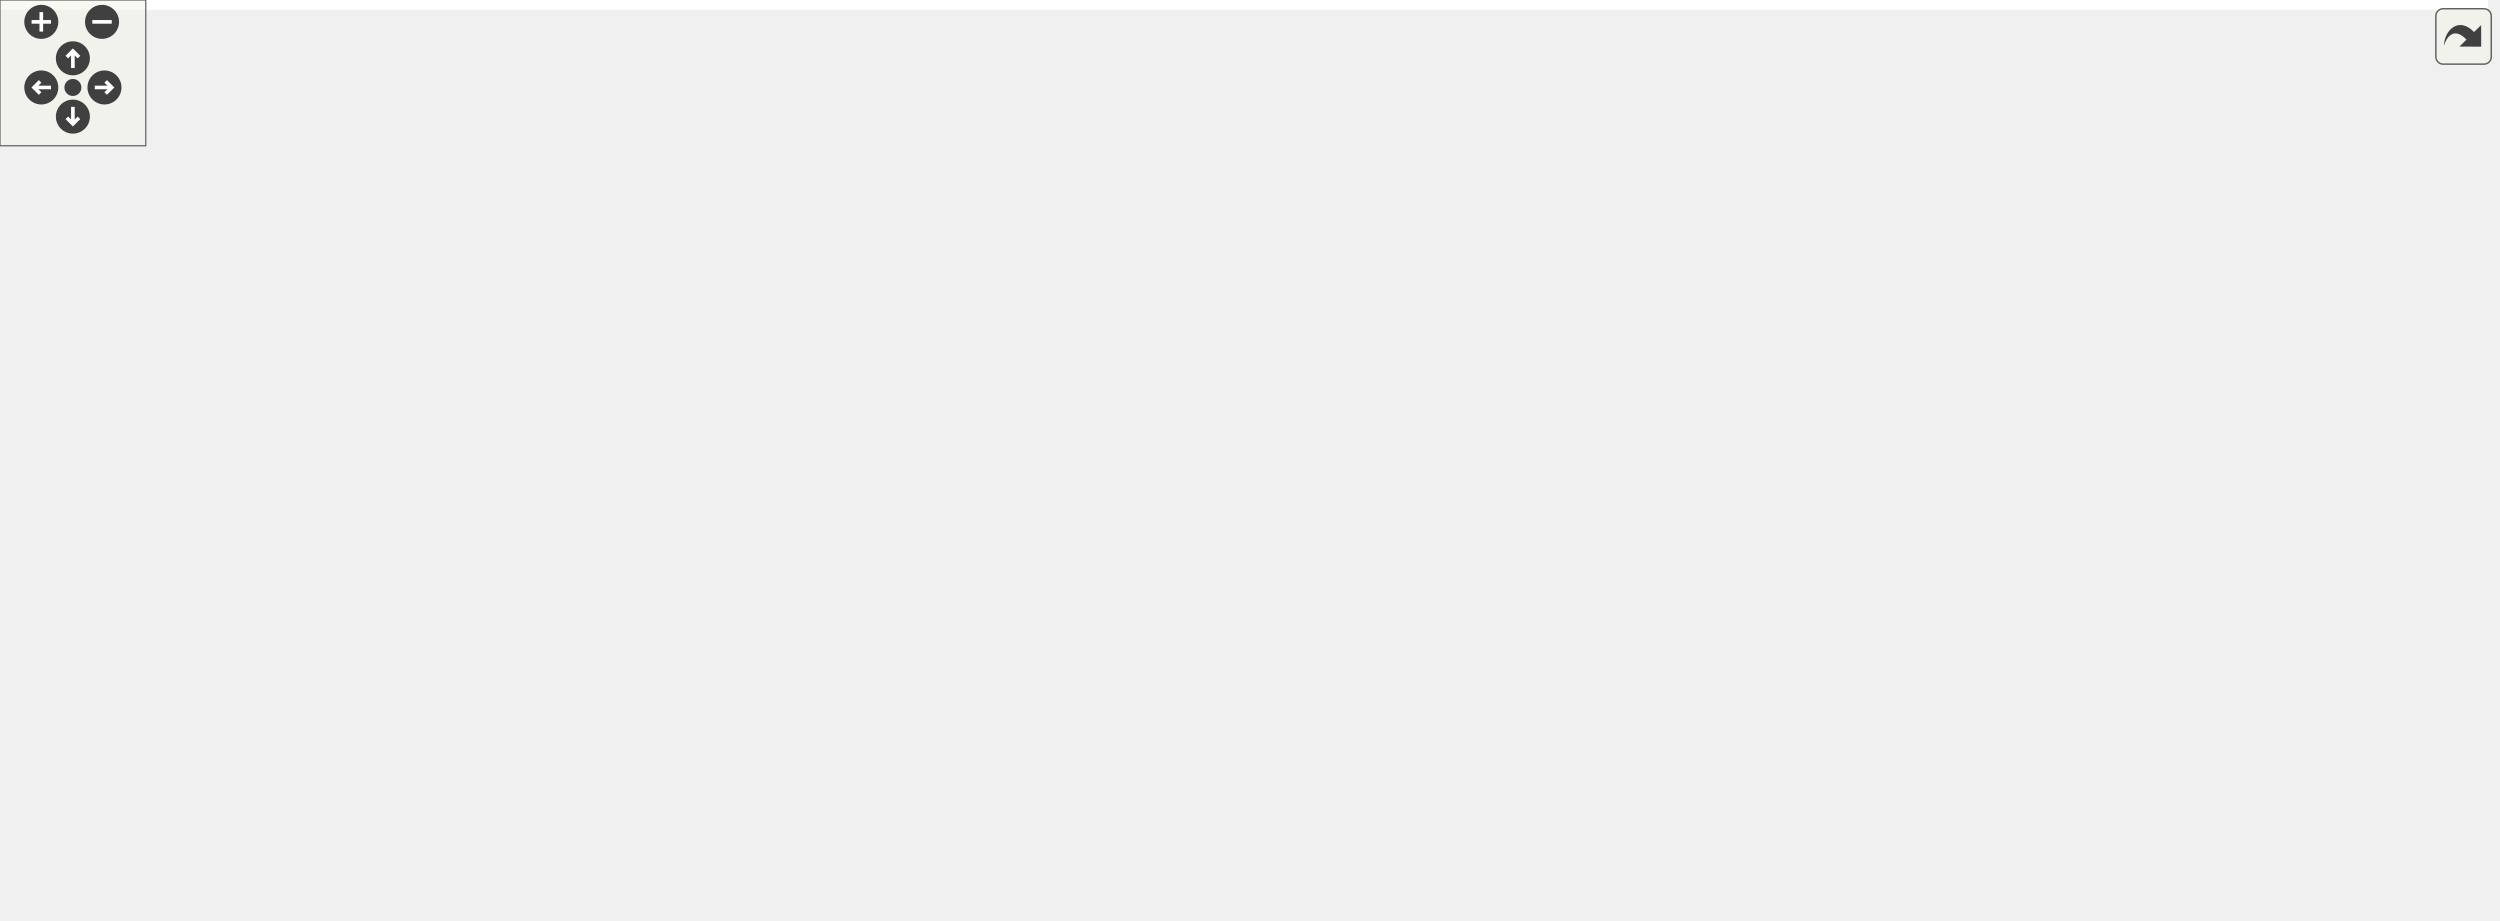
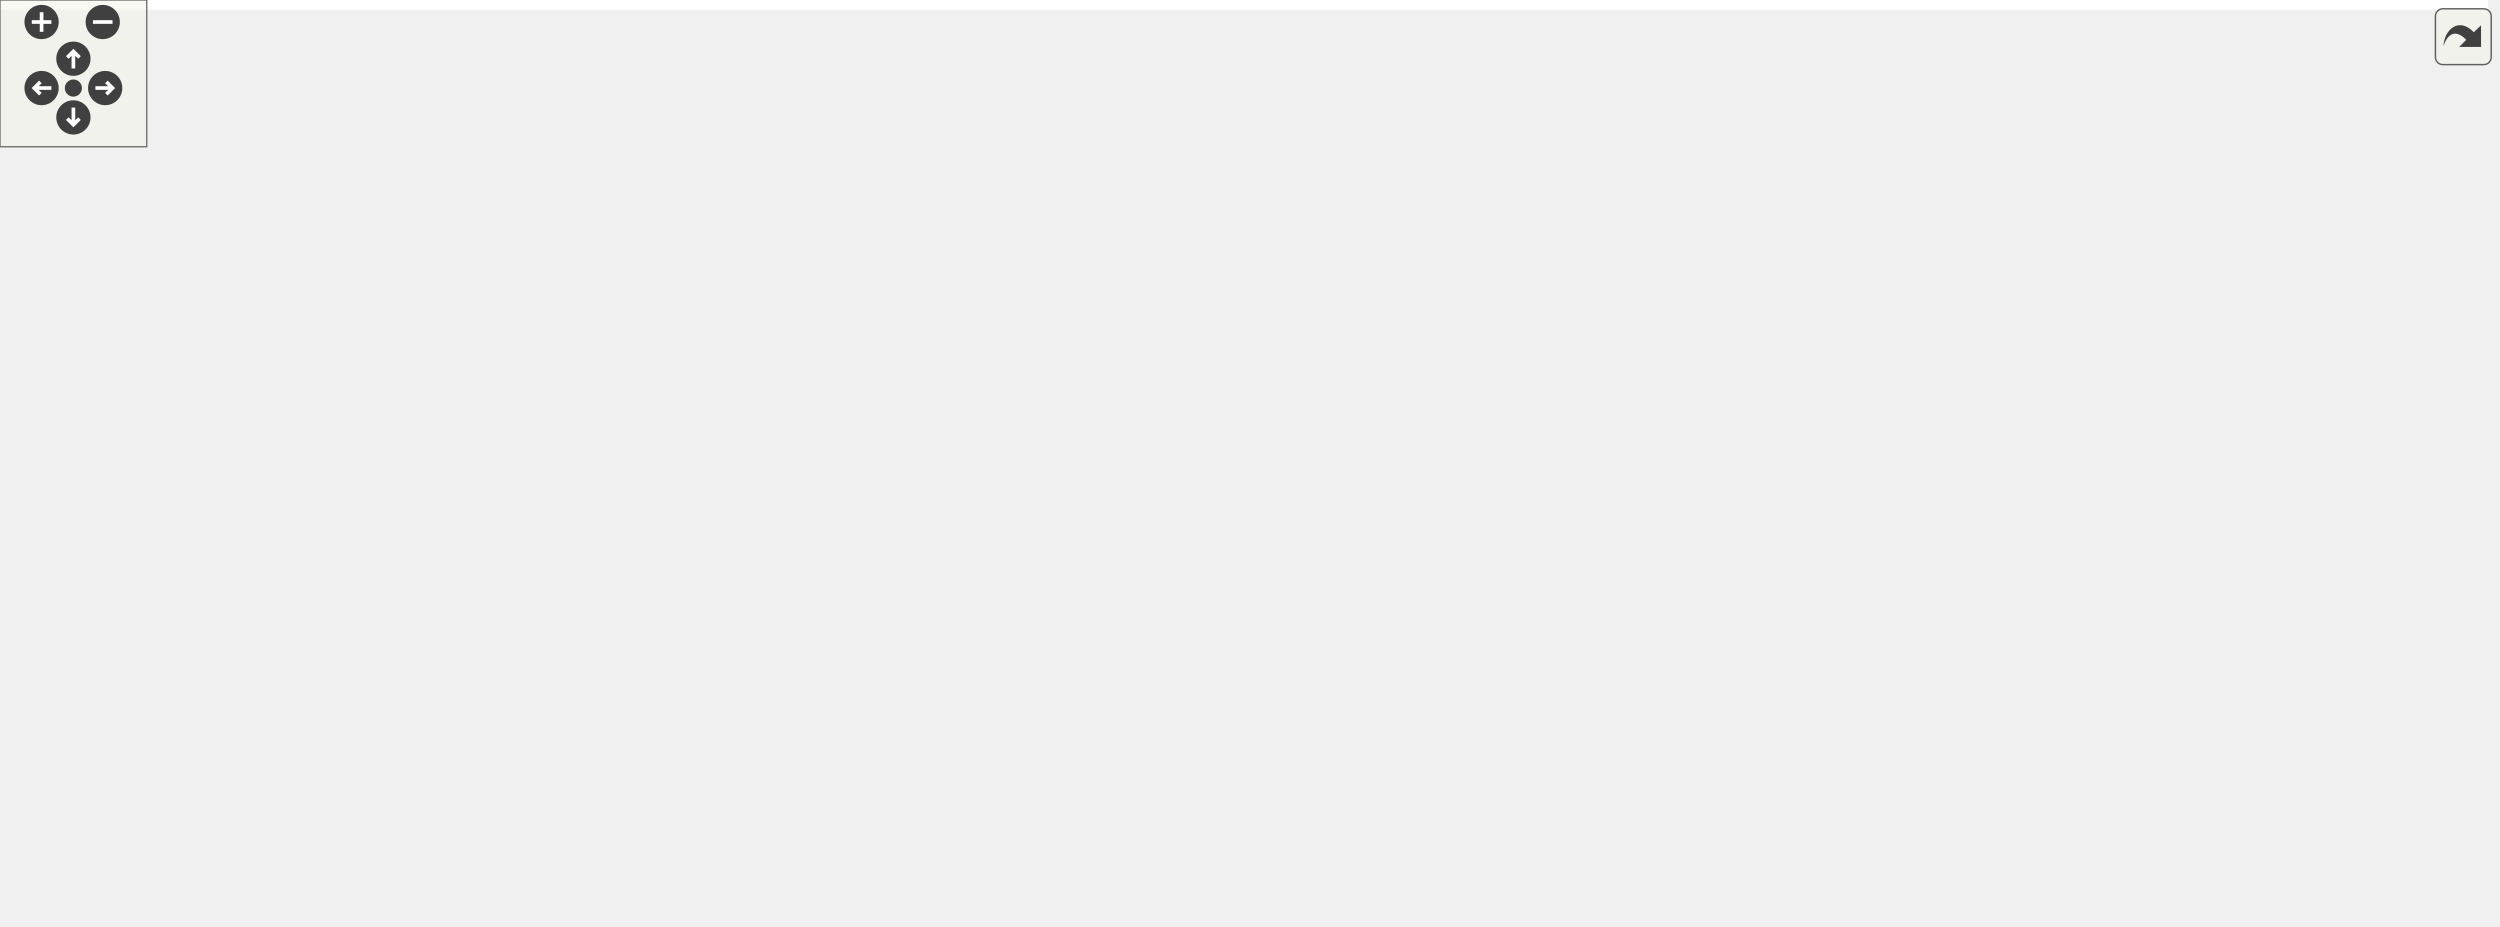
<svg xmlns="http://www.w3.org/2000/svg" xmlns:xlink="http://www.w3.org/1999/xlink" id="main" version="1.1" xml:space="preserve">
  <style type="text/css">
.edge:hover path { stroke: red; }
.edge:hover polygon { stroke: red; fill: red; }
</style>
  <defs>
    <circle id="rim" cx="0" cy="0" r="7" />
    <circle id="rim2" cx="0" cy="0" r="3.5" />
    <g id="zoomPlus">
      <use xlink:href="#rim" fill="#404040">
        <set attributeName="fill" to="#808080" begin="zoomplus.mouseover" end="zoomplus.mouseout" />
      </use>
      <path d="M-4,0h8M0,-4v8" fill="none" stroke="white" stroke-width="1.5" pointer-events="none" />
    </g>
    <g id="zoomMin">
      <use xlink:href="#rim" fill="#404040">
        <set attributeName="fill" to="#808080" begin="zoomminus.mouseover" end="zoomminus.mouseout" />
      </use>
      <path d="M-4,0h8" fill="none" stroke="white" stroke-width="1.5" pointer-events="none" />
    </g>
    <g id="dirArrow">
      <path fill="none" stroke="white" stroke-width="1.5" d="M0,-3.0v7 M-2.5,-0.5L0,-3.0L2.5,-0.5" />
    </g>
    <g id="resetDef">
      <use xlink:href="#rim2" fill="#404040">
        <set attributeName="fill" to="#808080" begin="reset.mouseover" end="reset.mouseout" />
      </use>
    </g>
  </defs>
  <svg id="graph" class="graph">
    <g id="viewport">
-       <polygon fill="white" stroke="transparent" points="-4,4 -4,-318 1024,-318 1024,4 -4,4" />
+       <polygon fill="white" stroke="transparent" points="-4,4 -4,-318 1017,-318 1017,4 -4,4" />
      <g id="node1" class="node">
        <g id="a_node1">
          <a xlink:title=" ">
            <polygon fill="#bfbfbf" stroke="black" points="143,-199.5 143,-218.5 236,-218.5 236,-199.5 143,-199.5" />
            <text text-anchor="middle" x="189.5" y="-206.5" font-family="Helvetica,sans-Serif" font-size="10.00">DspComparator</text>
          </a>
        </g>
      </g>
      <g id="node3" class="node">
        <g id="a_node3">
          <a xlink:href="classAxiStreamBatcherEventBuilder.html" target="_top" xlink:title=" ">
            <polygon fill="white" stroke="black" points="272,-294.5 272,-313.5 439,-313.5 439,-294.5 272,-294.5" />
            <text text-anchor="middle" x="355.5" y="-301.5" font-family="Helvetica,sans-Serif" font-size="10.00">AxiStreamBatcherEventBuilder</text>
          </a>
        </g>
      </g>
      <g id="edge2" class="edge">
        <path fill="none" stroke="midnightblue" d="M204.32,-226.41C219.17,-243.91 244.4,-270.33 272,-285 279.27,-288.86 287.3,-291.94 295.42,-294.4" />
        <polygon fill="midnightblue" stroke="midnightblue" points="206.96,-224.11 197.9,-218.63 201.56,-228.57 206.96,-224.11" />
      </g>
      <g id="node4" class="node">
        <g id="a_node4">
          <a xlink:href="classAxiStreamDmaV2Desc.html" target="_top" xlink:title=" ">
            <polygon fill="white" stroke="black" points="291.5,-256.5 291.5,-275.5 419.5,-275.5 419.5,-256.5 291.5,-256.5" />
            <text text-anchor="middle" x="355.5" y="-263.5" font-family="Helvetica,sans-Serif" font-size="10.00">AxiStreamDmaV2Desc</text>
          </a>
        </g>
      </g>
      <g id="edge3" class="edge">
        <path fill="none" stroke="midnightblue" d="M217.25,-223.21C232.88,-231.07 253.17,-240.52 272,-247 282.56,-250.63 294.13,-253.78 305.16,-256.42" />
        <polygon fill="midnightblue" stroke="midnightblue" points="218.67,-220.01 208.18,-218.57 215.48,-226.24 218.67,-220.01" />
      </g>
      <g id="node6" class="node">
        <g id="a_node6">
          <a xlink:href="classAxiStreamDmaV2Read.html" target="_top" xlink:title=" ">
            <polygon fill="white" stroke="black" points="291.5,-218.5 291.5,-237.5 419.5,-237.5 419.5,-218.5 291.5,-218.5" />
            <text text-anchor="middle" x="355.5" y="-225.5" font-family="Helvetica,sans-Serif" font-size="10.00">AxiStreamDmaV2Read</text>
          </a>
        </g>
      </g>
      <g id="edge5" class="edge">
        <path fill="none" stroke="midnightblue" d="M246.45,-215.48C260.88,-217.15 276.52,-218.97 291.29,-220.68" />
        <polygon fill="midnightblue" stroke="midnightblue" points="246.52,-211.97 236.18,-214.29 245.71,-218.92 246.52,-211.97" />
      </g>
      <g id="node7" class="node">
        <g id="a_node7">
          <a xlink:href="classAxiStreamPrbsFlowCtrl.html" target="_top" xlink:title=" ">
            <polygon fill="white" stroke="black" points="291,-180.5 291,-199.5 420,-199.5 420,-180.5 291,-180.5" />
            <text text-anchor="middle" x="355.5" y="-187.5" font-family="Helvetica,sans-Serif" font-size="10.00">AxiStreamPrbsFlowCtrl</text>
          </a>
        </g>
      </g>
      <g id="edge7" class="edge">
        <path fill="none" stroke="midnightblue" d="M246.39,-202.52C260.74,-200.86 276.28,-199.06 290.99,-197.36" />
        <polygon fill="midnightblue" stroke="midnightblue" points="245.71,-199.08 236.18,-203.71 246.52,-206.03 245.71,-199.08" />
      </g>
      <g id="node10" class="node">
        <g id="a_node10">
          <a xlink:href="classDspComparatorTb.html" target="_top" xlink:title=" ">
            <polygon fill="white" stroke="black" points="303,-142.5 303,-161.5 408,-161.5 408,-142.5 303,-142.5" />
            <text text-anchor="middle" x="355.5" y="-149.5" font-family="Helvetica,sans-Serif" font-size="10.00">DspComparatorTb</text>
          </a>
        </g>
      </g>
      <g id="edge10" class="edge">
        <path fill="none" stroke="midnightblue" d="M217.25,-194.79C232.88,-186.93 253.17,-177.48 272,-171 282.56,-167.37 294.13,-164.22 305.16,-161.58" />
        <polygon fill="midnightblue" stroke="midnightblue" points="215.48,-191.76 208.18,-199.43 218.67,-197.99 215.48,-191.76" />
      </g>
      <g id="node11" class="node">
        <g id="a_node11">
          <a xlink:href="classSyncMinMax.html" target="_top" xlink:title=" ">
            <polygon fill="white" stroke="black" points="316,-104.5 316,-123.5 395,-123.5 395,-104.5 316,-104.5" />
            <text text-anchor="middle" x="355.5" y="-111.5" font-family="Helvetica,sans-Serif" font-size="10.00">SyncMinMax</text>
          </a>
        </g>
      </g>
      <g id="edge11" class="edge">
        <path fill="none" stroke="midnightblue" d="M204.32,-191.59C219.17,-174.09 244.4,-147.67 272,-133 285.37,-125.9 301.33,-121.43 315.64,-118.64" />
        <polygon fill="midnightblue" stroke="midnightblue" points="201.56,-189.43 197.9,-199.37 206.96,-193.89 201.56,-189.43" />
      </g>
      <g id="node2" class="node">
        <g id="a_node2">
          <a xlink:href="classFifoOutputPipeline.html" target="_top" xlink:title=" ">
            <polygon fill="white" stroke="black" points="0,-199.5 0,-218.5 107,-218.5 107,-199.5 0,-199.5" />
            <text text-anchor="middle" x="53.5" y="-206.5" font-family="Helvetica,sans-Serif" font-size="10.00">FifoOutputPipeline</text>
          </a>
        </g>
      </g>
      <g id="edge1" class="edge">
        <path fill="none" stroke="midnightblue" d="M117.09,-209C125.68,-209 134.37,-209 142.6,-209" />
        <polygon fill="midnightblue" stroke="midnightblue" points="117.08,-205.5 107.08,-209 117.08,-212.5 117.08,-205.5" />
      </g>
      <g id="node5" class="node">
        <g id="a_node5">
          <a xlink:href="classAxiStreamDmaV2.html" target="_top" xlink:title=" ">
            <polygon fill="white" stroke="black" points="475,-251.5 475,-270.5 579,-270.5 579,-251.5 475,-251.5" />
            <text text-anchor="middle" x="527" y="-258.5" font-family="Helvetica,sans-Serif" font-size="10.00">AxiStreamDmaV2</text>
          </a>
        </g>
      </g>
      <g id="edge4" class="edge">
        <path fill="none" stroke="midnightblue" d="M430.01,-263.83C445.18,-263.38 460.84,-262.92 474.99,-262.5" />
        <polygon fill="midnightblue" stroke="midnightblue" points="429.51,-260.34 419.62,-264.14 429.71,-267.34 429.51,-260.34" />
      </g>
      <g id="edge6" class="edge">
        <path fill="none" stroke="midnightblue" d="M415.51,-239.49C435.62,-243.4 457.86,-247.73 477.08,-251.48" />
        <polygon fill="midnightblue" stroke="midnightblue" points="416.01,-236.02 405.53,-237.54 414.67,-242.89 416.01,-236.02" />
      </g>
      <g id="node8" class="node">
        <g id="a_node8">
          <a xlink:href="classEthMacPauseTb.html" target="_top" xlink:title=" ">
            <polygon fill="white" stroke="black" points="480.5,-209.5 480.5,-228.5 573.5,-228.5 573.5,-209.5 480.5,-209.5" />
            <text text-anchor="middle" x="527" y="-216.5" font-family="Helvetica,sans-Serif" font-size="10.00">EthMacPauseTb</text>
          </a>
        </g>
      </g>
      <g id="edge8" class="edge">
        <path fill="none" stroke="midnightblue" d="M422.43,-201.28C441.76,-204.59 462.47,-208.13 480.25,-211.17" />
        <polygon fill="midnightblue" stroke="midnightblue" points="422.92,-197.81 412.47,-199.58 421.74,-204.71 422.92,-197.81" />
      </g>
      <g id="node9" class="node">
        <g id="a_node9">
          <a xlink:href="classSsiFifoTb.html" target="_top" xlink:title=" ">
            <polygon fill="white" stroke="black" points="496.5,-171.5 496.5,-190.5 557.5,-190.5 557.5,-171.5 496.5,-171.5" />
            <text text-anchor="middle" x="527" y="-178.5" font-family="Helvetica,sans-Serif" font-size="10.00">SsiFifoTb</text>
          </a>
        </g>
      </g>
      <g id="edge9" class="edge">
        <path fill="none" stroke="midnightblue" d="M430.32,-186.08C453.55,-184.85 477.9,-183.55 496.22,-182.58" />
        <polygon fill="midnightblue" stroke="midnightblue" points="429.9,-182.6 420.1,-186.62 430.27,-189.59 429.9,-182.6" />
      </g>
      <g id="node12" class="node">
        <g id="a_node12">
          <a xlink:href="classAxiStreamMon.html" target="_top" xlink:title=" ">
            <polygon fill="white" stroke="black" points="482.5,-114.5 482.5,-133.5 571.5,-133.5 571.5,-114.5 482.5,-114.5" />
            <text text-anchor="middle" x="527" y="-121.5" font-family="Helvetica,sans-Serif" font-size="10.00">AxiStreamMon</text>
          </a>
        </g>
      </g>
      <g id="edge12" class="edge">
        <path fill="none" stroke="midnightblue" d="M405.45,-116.89C429.69,-118.32 458.72,-120.03 482.22,-121.42" />
        <polygon fill="midnightblue" stroke="midnightblue" points="405.58,-113.39 395.39,-116.29 405.16,-120.38 405.58,-113.39" />
      </g>
      <g id="node24" class="node">
        <g id="a_node24">
-           <a xlink:href="classPgpEthAxiL.html" target="_top" xlink:title=" ">
-             <polygon fill="white" stroke="black" points="491.5,-57.5 491.5,-76.5 562.5,-76.5 562.5,-57.5 491.5,-57.5" />
-             <text text-anchor="middle" x="527" y="-64.5" font-family="Helvetica,sans-Serif" font-size="10.00">PgpEthAxiL</text>
+           <a xlink:href="classHtspAxiL.html" target="_top" xlink:title=" ">
+             <polygon fill="white" stroke="black" points="497,-57.5 497,-76.5 557,-76.5 557,-57.5 497,-57.5" />
+             <text text-anchor="middle" x="527" y="-64.5" font-family="Helvetica,sans-Serif" font-size="10.00">HtspAxiL</text>
          </a>
        </g>
      </g>
      <g id="edge24" class="edge">
-         <path fill="none" stroke="midnightblue" d="M400.47,-101.81C428.82,-93.95 465.18,-83.86 491.46,-76.58" />
+         <path fill="none" stroke="midnightblue" d="M400.7,-101.74C431.02,-93.34 470.38,-82.42 496.83,-75.09" />
        <polygon fill="midnightblue" stroke="midnightblue" points="399.5,-98.44 390.8,-104.49 401.37,-105.19 399.5,-98.44" />
      </g>
      <g id="node13" class="node">
        <g id="a_node13">
          <a xlink:href="classAxiRssiCore.html" target="_top" xlink:title=" ">
            <polygon fill="white" stroke="black" points="632.5,-190.5 632.5,-209.5 707.5,-209.5 707.5,-190.5 632.5,-190.5" />
            <text text-anchor="middle" x="670" y="-197.5" font-family="Helvetica,sans-Serif" font-size="10.00">AxiRssiCore</text>
          </a>
        </g>
      </g>
      <g id="edge13" class="edge">
        <path fill="none" stroke="midnightblue" d="M548.54,-139.51C565.65,-151.92 591.02,-169.14 615,-181 622.13,-184.52 630.07,-187.7 637.63,-190.4" />
        <polygon fill="midnightblue" stroke="midnightblue" points="550.52,-136.62 540.39,-133.51 546.37,-142.26 550.52,-136.62" />
      </g>
      <g id="node16" class="node">
        <g id="a_node16">
          <a xlink:href="classAxiStreamMonAxiL.html" target="_top" xlink:title=" ">
            <polygon fill="white" stroke="black" points="615,-152.5 615,-171.5 725,-171.5 725,-152.5 615,-152.5" />
            <text text-anchor="middle" x="670" y="-159.5" font-family="Helvetica,sans-Serif" font-size="10.00">AxiStreamMonAxiL</text>
          </a>
        </g>
      </g>
      <g id="edge16" class="edge">
        <path fill="none" stroke="midnightblue" d="M573.44,-136.25C592.87,-141.48 615.23,-147.51 633.43,-152.41" />
        <polygon fill="midnightblue" stroke="midnightblue" points="574.15,-132.81 563.58,-133.59 572.32,-139.57 574.15,-132.81" />
      </g>
      <g id="node18" class="node">
        <g id="a_node18">
          <a xlink:href="classRssiCore.html" target="_top" xlink:title=" ">
            <polygon fill="white" stroke="black" points="640.5,-114.5 640.5,-133.5 699.5,-133.5 699.5,-114.5 640.5,-114.5" />
            <text text-anchor="middle" x="670" y="-121.5" font-family="Helvetica,sans-Serif" font-size="10.00">RssiCore</text>
          </a>
        </g>
      </g>
      <g id="edge18" class="edge">
        <path fill="none" stroke="midnightblue" d="M582.02,-124C601.87,-124 623.56,-124 640.32,-124" />
        <polygon fill="midnightblue" stroke="midnightblue" points="581.84,-120.5 571.84,-124 581.84,-127.5 581.84,-120.5" />
      </g>
      <g id="node23" class="node">
        <g id="a_node23">
          <a xlink:href="classSsiPrbsRateGen.html" target="_top" xlink:title=" ">
            <polygon fill="white" stroke="black" points="623,-76.5 623,-95.5 717,-95.5 717,-76.5 623,-76.5" />
            <text text-anchor="middle" x="670" y="-83.5" font-family="Helvetica,sans-Serif" font-size="10.00">SsiPrbsRateGen</text>
          </a>
        </g>
      </g>
      <g id="edge23" class="edge">
        <path fill="none" stroke="midnightblue" d="M573.44,-111.75C592.87,-106.52 615.23,-100.49 633.43,-95.59" />
        <polygon fill="midnightblue" stroke="midnightblue" points="572.32,-108.43 563.58,-114.41 574.15,-115.19 572.32,-108.43" />
      </g>
      <g id="node14" class="node">
        <g id="a_node14">
          <a xlink:href="classAxiRssiCoreWrapper.html" target="_top" xlink:title=" ">
            <polygon fill="white" stroke="black" points="761,-190.5 761,-209.5 877,-209.5 877,-190.5 761,-190.5" />
            <text text-anchor="middle" x="819" y="-197.5" font-family="Helvetica,sans-Serif" font-size="10.00">AxiRssiCoreWrapper</text>
          </a>
        </g>
      </g>
      <g id="edge14" class="edge">
        <path fill="none" stroke="midnightblue" d="M717.86,-200C731.55,-200 746.65,-200 760.89,-200" />
        <polygon fill="midnightblue" stroke="midnightblue" points="717.72,-196.5 707.72,-200 717.72,-203.5 717.72,-196.5" />
      </g>
      <g id="node15" class="node">
        <g id="a_node15">
          <a xlink:href="classAxiRssiCoreTb.html" target="_top" xlink:title=" ">
-             <polygon fill="white" stroke="black" points="923,-190.5 923,-209.5 1010,-209.5 1010,-190.5 923,-190.5" />
-             <text text-anchor="middle" x="966.5" y="-197.5" font-family="Helvetica,sans-Serif" font-size="10.00">AxiRssiCoreTb</text>
+             <polygon fill="white" stroke="black" points="919.5,-190.5 919.5,-209.5 1006.5,-209.5 1006.5,-190.5 919.5,-190.5" />
+             <text text-anchor="middle" x="963" y="-197.5" font-family="Helvetica,sans-Serif" font-size="10.00">AxiRssiCoreTb</text>
          </a>
        </g>
      </g>
      <g id="edge15" class="edge">
-         <path fill="none" stroke="midnightblue" d="M887.23,-200C899.39,-200 911.77,-200 922.98,-200" />
-         <polygon fill="midnightblue" stroke="midnightblue" points="887.09,-196.5 877.09,-200 887.09,-203.5 887.09,-196.5" />
+         <path fill="none" stroke="midnightblue" d="M887.62,-200C898.41,-200 909.3,-200 919.29,-200" />
+         <polygon fill="midnightblue" stroke="midnightblue" points="887.35,-196.5 877.35,-200 887.35,-203.5 887.35,-196.5" />
      </g>
      <g id="node17" class="node">
        <g id="a_node17">
          <a xlink:href="classAxiMonAxiL.html" target="_top" xlink:title=" ">
            <polygon fill="white" stroke="black" points="782,-152.5 782,-171.5 856,-171.5 856,-152.5 782,-152.5" />
            <text text-anchor="middle" x="819" y="-159.5" font-family="Helvetica,sans-Serif" font-size="10.00">AxiMonAxiL</text>
          </a>
        </g>
      </g>
      <g id="edge17" class="edge">
        <path fill="none" stroke="midnightblue" d="M735.6,-162C751.42,-162 767.8,-162 781.74,-162" />
        <polygon fill="midnightblue" stroke="midnightblue" points="735.32,-158.5 725.32,-162 735.32,-165.5 735.32,-158.5" />
      </g>
      <g id="node19" class="node">
        <g id="a_node19">
          <a xlink:href="classRssiCoreWrapper.html" target="_top" xlink:title=" ">
            <polygon fill="white" stroke="black" points="768.5,-114.5 768.5,-133.5 869.5,-133.5 869.5,-114.5 768.5,-114.5" />
            <text text-anchor="middle" x="819" y="-121.5" font-family="Helvetica,sans-Serif" font-size="10.00">RssiCoreWrapper</text>
          </a>
        </g>
      </g>
      <g id="edge19" class="edge">
        <path fill="none" stroke="midnightblue" d="M709.78,-124C727.68,-124 749.16,-124 768.24,-124" />
        <polygon fill="midnightblue" stroke="midnightblue" points="709.69,-120.5 699.69,-124 709.69,-127.5 709.69,-120.5" />
      </g>
      <g id="node20" class="node">
        <g id="a_node20">
          <a xlink:href="classRawEthFramerTb.html" target="_top" xlink:title=" ">
-             <polygon fill="white" stroke="black" points="916.5,-152.5 916.5,-171.5 1016.5,-171.5 1016.5,-152.5 916.5,-152.5" />
-             <text text-anchor="middle" x="966.5" y="-159.5" font-family="Helvetica,sans-Serif" font-size="10.00">RawEthFramerTb</text>
+             <polygon fill="white" stroke="black" points="913,-152.5 913,-171.5 1013,-171.5 1013,-152.5 913,-152.5" />
+             <text text-anchor="middle" x="963" y="-159.5" font-family="Helvetica,sans-Serif" font-size="10.00">RawEthFramerTb</text>
          </a>
        </g>
      </g>
      <g id="edge20" class="edge">
-         <path fill="none" stroke="midnightblue" d="M866.65,-136.18C886.85,-141.46 910.15,-147.54 929.05,-152.48" />
-         <polygon fill="midnightblue" stroke="midnightblue" points="867.28,-132.73 856.72,-133.59 865.51,-139.5 867.28,-132.73" />
+         <path fill="none" stroke="midnightblue" d="M865.49,-136.17C885.13,-141.43 907.77,-147.49 926.18,-152.41" />
+         <polygon fill="midnightblue" stroke="midnightblue" points="866.4,-132.79 855.83,-133.59 864.59,-139.56 866.4,-132.79" />
      </g>
      <g id="node21" class="node">
        <g id="a_node21">
          <a xlink:href="classRssiCoreTb.html" target="_top" xlink:title=" ">
-             <polygon fill="white" stroke="black" points="931,-114.5 931,-133.5 1002,-133.5 1002,-114.5 931,-114.5" />
-             <text text-anchor="middle" x="966.5" y="-121.5" font-family="Helvetica,sans-Serif" font-size="10.00">RssiCoreTb</text>
+             <polygon fill="white" stroke="black" points="927.5,-114.5 927.5,-133.5 998.5,-133.5 998.5,-114.5 927.5,-114.5" />
+             <text text-anchor="middle" x="963" y="-121.5" font-family="Helvetica,sans-Serif" font-size="10.00">RssiCoreTb</text>
          </a>
        </g>
      </g>
      <g id="edge21" class="edge">
-         <path fill="none" stroke="midnightblue" d="M879.73,-124C897.08,-124 915.46,-124 930.73,-124" />
-         <polygon fill="midnightblue" stroke="midnightblue" points="879.67,-120.5 869.67,-124 879.67,-127.5 879.67,-120.5" />
+         <path fill="none" stroke="midnightblue" d="M880.11,-124C896.22,-124 913.1,-124 927.33,-124" />
+         <polygon fill="midnightblue" stroke="midnightblue" points="879.66,-120.5 869.66,-124 879.66,-127.5 879.66,-120.5" />
      </g>
      <g id="node22" class="node">
        <g id="a_node22">
          <a xlink:href="classRssiInterleaveTb.html" target="_top" xlink:title=" ">
-             <polygon fill="white" stroke="black" points="917.5,-76.5 917.5,-95.5 1015.5,-95.5 1015.5,-76.5 917.5,-76.5" />
-             <text text-anchor="middle" x="966.5" y="-83.5" font-family="Helvetica,sans-Serif" font-size="10.00">RssiInterleaveTb</text>
+             <polygon fill="white" stroke="black" points="914,-76.5 914,-95.5 1012,-95.5 1012,-76.5 914,-76.5" />
+             <text text-anchor="middle" x="963" y="-83.5" font-family="Helvetica,sans-Serif" font-size="10.00">RssiInterleaveTb</text>
          </a>
        </g>
      </g>
      <g id="edge22" class="edge">
-         <path fill="none" stroke="midnightblue" d="M866.65,-111.82C886.85,-106.54 910.15,-100.46 929.05,-95.52" />
-         <polygon fill="midnightblue" stroke="midnightblue" points="865.51,-108.5 856.72,-114.41 867.28,-115.27 865.51,-108.5" />
+         <path fill="none" stroke="midnightblue" d="M865.49,-111.83C885.13,-106.57 907.77,-100.51 926.18,-95.59" />
+         <polygon fill="midnightblue" stroke="midnightblue" points="864.59,-108.44 855.83,-114.41 866.4,-115.21 864.59,-108.44" />
      </g>
      <g id="node25" class="node">
        <g id="a_node25">
-           <a xlink:href="classPgpEthCore.html" target="_top" xlink:title=" ">
-             <polygon fill="white" stroke="black" points="633.5,-38.5 633.5,-57.5 706.5,-57.5 706.5,-38.5 633.5,-38.5" />
-             <text text-anchor="middle" x="670" y="-45.5" font-family="Helvetica,sans-Serif" font-size="10.00">PgpEthCore</text>
+           <a xlink:href="classHtspCore.html" target="_top" xlink:title=" ">
+             <polygon fill="white" stroke="black" points="639,-38.5 639,-57.5 701,-57.5 701,-38.5 639,-38.5" />
+             <text text-anchor="middle" x="670" y="-45.5" font-family="Helvetica,sans-Serif" font-size="10.00">HtspCore</text>
          </a>
        </g>
      </g>
      <g id="edge25" class="edge">
-         <path fill="none" stroke="midnightblue" d="M572.99,-60.94C592.4,-58.32 614.8,-55.3 633.07,-52.84" />
-         <polygon fill="midnightblue" stroke="midnightblue" points="572.3,-57.5 562.85,-62.3 573.23,-64.44 572.3,-57.5" />
+         <path fill="none" stroke="midnightblue" d="M567.2,-61.72C589.86,-58.66 617.93,-54.88 638.85,-52.06" />
+         <polygon fill="midnightblue" stroke="midnightblue" points="566.66,-58.26 557.22,-63.06 567.59,-65.2 566.66,-58.26" />
      </g>
      <g id="node26" class="node">
        <g id="a_node26">
-           <a xlink:href="classPgpEthCaui4Gty.html" target="_top" xlink:title=" ">
-             <polygon fill="white" stroke="black" points="771.5,-38.5 771.5,-57.5 866.5,-57.5 866.5,-38.5 771.5,-38.5" />
-             <text text-anchor="middle" x="819" y="-45.5" font-family="Helvetica,sans-Serif" font-size="10.00">PgpEthCaui4Gty</text>
+           <a xlink:href="classHtspCaui4Gty.html" target="_top" xlink:title=" ">
+             <polygon fill="white" stroke="black" points="777,-38.5 777,-57.5 861,-57.5 861,-38.5 777,-38.5" />
+             <text text-anchor="middle" x="819" y="-45.5" font-family="Helvetica,sans-Serif" font-size="10.00">HtspCaui4Gty</text>
          </a>
        </g>
      </g>
      <g id="edge26" class="edge">
-         <path fill="none" stroke="midnightblue" d="M717.01,-48C734.31,-48 753.99,-48 771.35,-48" />
-         <polygon fill="midnightblue" stroke="midnightblue" points="716.58,-44.5 706.58,-48 716.58,-51.5 716.58,-44.5" />
+         <path fill="none" stroke="midnightblue" d="M711.31,-48C731.66,-48 756.31,-48 776.79,-48" />
+         <polygon fill="midnightblue" stroke="midnightblue" points="711.1,-44.5 701.1,-48 711.1,-51.5 711.1,-44.5" />
      </g>
      <g id="node28" class="node">
        <g id="a_node28">
-           <a xlink:href="classPgpEthCoreTb.html" target="_top" xlink:title=" ">
-             <polygon fill="white" stroke="black" points="776.5,-0.5 776.5,-19.5 861.5,-19.5 861.5,-0.5 776.5,-0.5" />
-             <text text-anchor="middle" x="819" y="-7.5" font-family="Helvetica,sans-Serif" font-size="10.00">PgpEthCoreTb</text>
+           <a xlink:href="classHtspCoreTb.html" target="_top" xlink:title=" ">
+             <polygon fill="white" stroke="black" points="782,-0.5 782,-19.5 856,-19.5 856,-0.5 782,-0.5" />
+             <text text-anchor="middle" x="819" y="-7.5" font-family="Helvetica,sans-Serif" font-size="10.00">HtspCoreTb</text>
          </a>
        </g>
      </g>
      <g id="edge28" class="edge">
-         <path fill="none" stroke="midnightblue" d="M716.47,-36.24C737.27,-30.87 761.59,-24.58 781.21,-19.51" />
-         <polygon fill="midnightblue" stroke="midnightblue" points="715.39,-32.91 706.58,-38.8 717.14,-39.69 715.39,-32.91" />
+         <path fill="none" stroke="midnightblue" d="M710.89,-37.69C733.06,-31.96 760.44,-24.88 781.97,-19.31" />
+         <polygon fill="midnightblue" stroke="midnightblue" points="709.91,-34.33 701.1,-40.22 711.66,-41.1 709.91,-34.33" />
      </g>
      <g id="node27" class="node">
        <g id="a_node27">
-           <a xlink:href="classPgpEthCaui4GtyTb.html" target="_top" xlink:title=" ">
-             <polygon fill="white" stroke="black" points="913,-38.5 913,-57.5 1020,-57.5 1020,-38.5 913,-38.5" />
-             <text text-anchor="middle" x="966.5" y="-45.5" font-family="Helvetica,sans-Serif" font-size="10.00">PgpEthCaui4GtyTb</text>
+           <a xlink:href="classHtspCaui4GtyTb.html" target="_top" xlink:title=" ">
+             <polygon fill="white" stroke="black" points="915,-38.5 915,-57.5 1011,-57.5 1011,-38.5 915,-38.5" />
+             <text text-anchor="middle" x="963" y="-45.5" font-family="Helvetica,sans-Serif" font-size="10.00">HtspCaui4GtyTb</text>
          </a>
        </g>
      </g>
      <g id="edge27" class="edge">
-         <path fill="none" stroke="midnightblue" d="M877.05,-48C888.88,-48 901.29,-48 912.94,-48" />
-         <polygon fill="midnightblue" stroke="midnightblue" points="876.84,-44.5 866.84,-48 876.84,-51.5 876.84,-44.5" />
+         <path fill="none" stroke="midnightblue" d="M871.19,-48C885.41,-48 900.78,-48 914.77,-48" />
+         <polygon fill="midnightblue" stroke="midnightblue" points="871.07,-44.5 861.07,-48 871.07,-51.5 871.07,-44.5" />
      </g>
    </g>
  </svg>
  <g id="navigator" transform="translate(0 0)" fill="#404254">
    <rect fill="#f2f5e9" fill-opacity="0.5" stroke="#606060" stroke-width=".5" x="0" y="0" width="60" height="60" />
    <use id="zoomplus" xlink:href="#zoomPlus" x="17" y="9" />
    <use id="zoomminus" xlink:href="#zoomMin" x="42" y="9" />
    <use id="reset" xlink:href="#resetDef" x="30" y="36" />
    <g id="arrowUp" xlink:href="#dirArrow" transform="translate(30 24)">
      <use xlink:href="#rim" fill="#404040">
        <set attributeName="fill" to="#808080" begin="arrowUp.mouseover" end="arrowUp.mouseout" />
      </use>
      <path fill="none" stroke="white" stroke-width="1.5" d="M0,-3.0v7 M-2.5,-0.5L0,-3.0L2.5,-0.5" />
    </g>
    <g id="arrowRight" xlink:href="#dirArrow" transform="rotate(90) translate(36 -43)">
      <use xlink:href="#rim" fill="#404040">
        <set attributeName="fill" to="#808080" begin="arrowRight.mouseover" end="arrowRight.mouseout" />
      </use>
      <path fill="none" stroke="white" stroke-width="1.5" d="M0,-3.0v7 M-2.5,-0.5L0,-3.0L2.5,-0.5" />
    </g>
    <g id="arrowDown" xlink:href="#dirArrow" transform="rotate(180) translate(-30 -48)">
      <use xlink:href="#rim" fill="#404040">
        <set attributeName="fill" to="#808080" begin="arrowDown.mouseover" end="arrowDown.mouseout" />
      </use>
      <path fill="none" stroke="white" stroke-width="1.5" d="M0,-3.0v7 M-2.5,-0.5L0,-3.0L2.5,-0.5" />
    </g>
    <g id="arrowLeft" xlink:href="#dirArrow" transform="rotate(270) translate(-36 17)">
      <use xlink:href="#rim" fill="#404040">
        <set attributeName="fill" to="#808080" begin="arrowLeft.mouseover" end="arrowLeft.mouseout" />
      </use>
      <path fill="none" stroke="white" stroke-width="1.5" d="M0,-3.0v7 M-2.5,-0.5L0,-3.0L2.5,-0.5" />
    </g>
  </g>
  <svg viewBox="0 0 15 15" width="100%" height="30px" preserveAspectRatio="xMaxYMin meet">
    <g id="arrow_out" transform="scale(0.3 0.3)">
      <a xlink:href="classDspComparator__inherit__graph_org.svg" target="_base">
        <rect id="button" ry="5" rx="5" y="6" x="6" height="38" width="38" fill="#f2f5e9" fill-opacity="0.5" stroke="#606060" stroke-width="1.0" />
        <path id="arrow" d="M 11.5,31.437 C 11.94,20.098 22.043,11.323 32.159,21.979 L 37.069,17.246 C 37.069,17.246 37.088,32 37.088,32 L 22.16,31.978 C 22.16,31.978 26.998,27.14 26.998,27.14 C 18.529,18.264 13.292,25.23 11.5,31.437 z" style="fill:#404040;" />
      </a>
    </g>
  </svg>
</svg>
